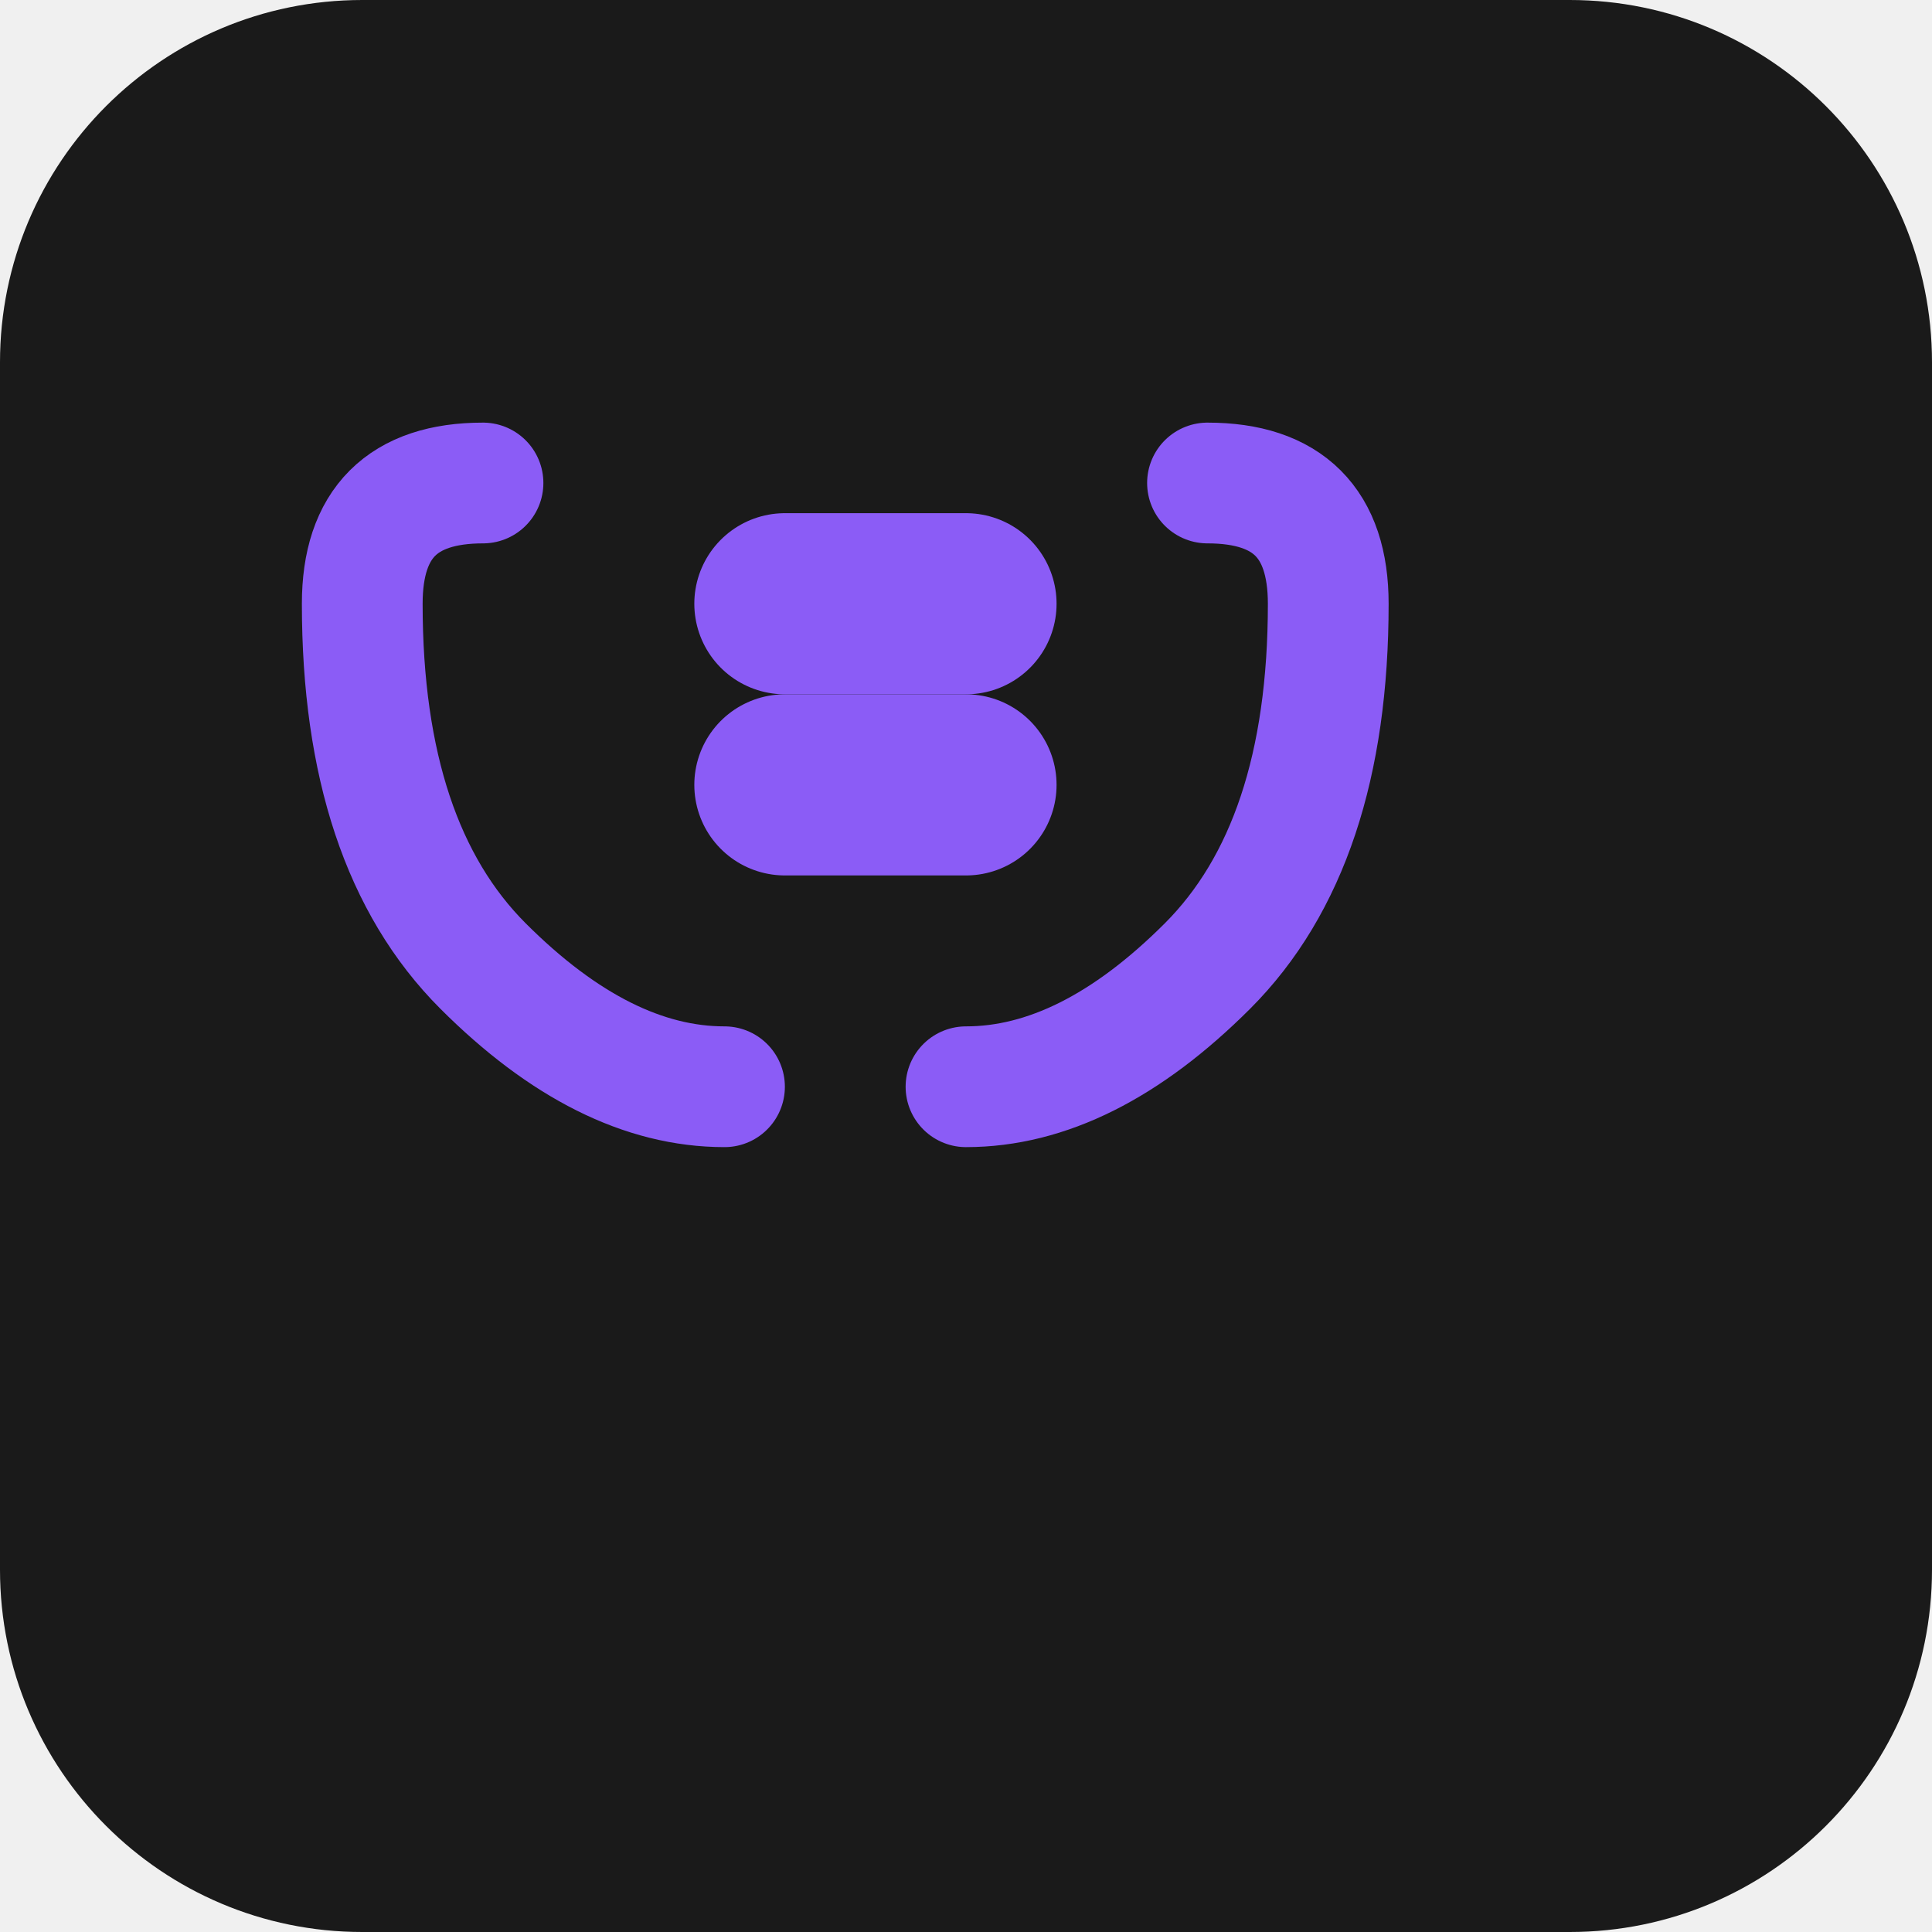
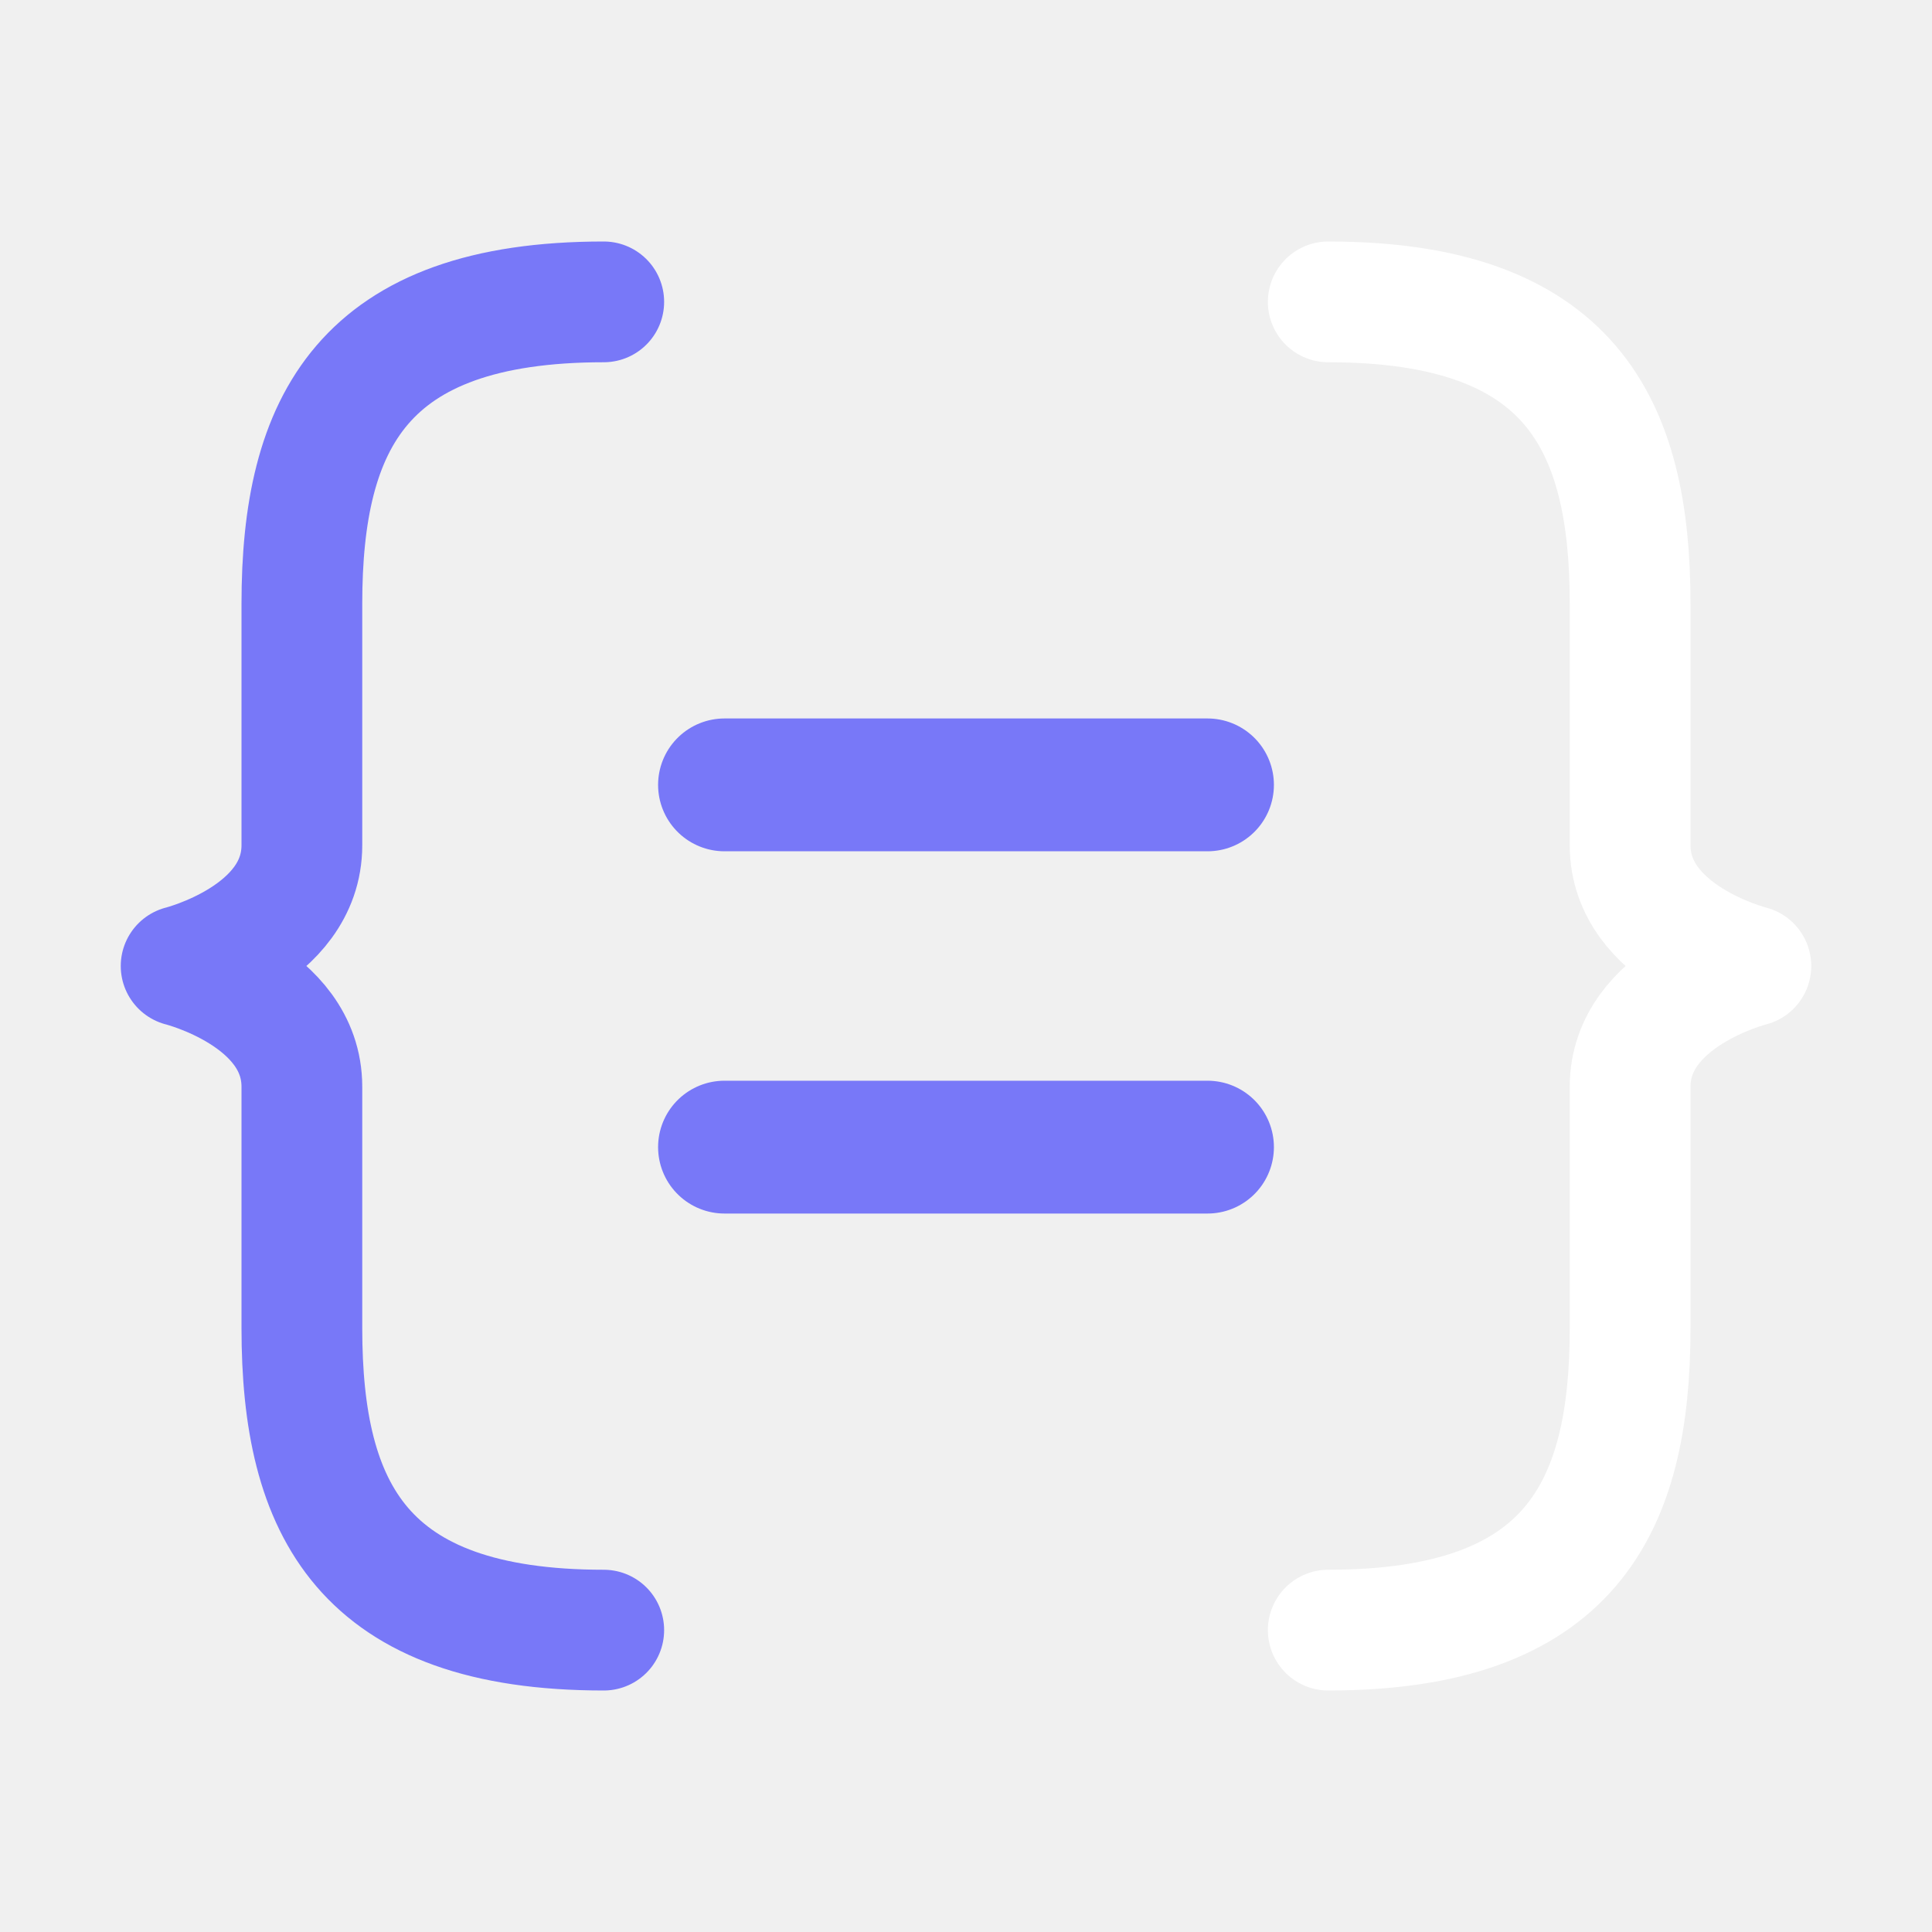
- <svg xmlns="http://www.w3.org/2000/svg" viewBox="0 0 32 32">
-   <rect width="32" height="32" rx="6" fill="#1A1A1A" />
-   <path d="M8 8 Q6 8 6 10 Q6 14 8 16 Q10 18 12 18" stroke="#8B5CF6" stroke-width="2" fill="none" stroke-linecap="round" />
-   <line x1="13" y1="10" x2="16" y2="10" stroke="#8B5CF6" stroke-width="3" stroke-linecap="round" />
-   <line x1="13" y1="13" x2="16" y2="13" stroke="#8B5CF6" stroke-width="3" stroke-linecap="round" />
-   <path d="M20 8 Q22 8 22 10 Q22 14 20 16 Q18 18 16 18" stroke="#8B5CF6" stroke-width="2" fill="none" stroke-linecap="round" />
+ <svg xmlns="http://www.w3.org/2000/svg" viewBox="0 0 32 32" fill="none">
+   <path d="M10 5 C6 5 5 7 5 10 L5 14 C5 15.5 3 16 3 16 C3 16 5 16.5 5 18 L5 22 C5 25 6 27 10 27" stroke="#7878F8" stroke-width="2" stroke-linecap="round" stroke-linejoin="round" fill="none" />
+   <line x1="12" y1="13" x2="20" y2="13" stroke="#7878F8" stroke-width="2.2" stroke-linecap="round" />
+   <line x1="12" y1="19" x2="20" y2="19" stroke="#7878F8" stroke-width="2.2" stroke-linecap="round" />
+   <path d="M22 5 C26 5 27 7 27 10 L27 14 C27 15.5 29 16 29 16 C29 16 27 16.5 27 18 L27 22 C27 25 26 27 22 27" stroke="#FFFFFF" stroke-width="2" stroke-linecap="round" stroke-linejoin="round" fill="none" />
</svg>
